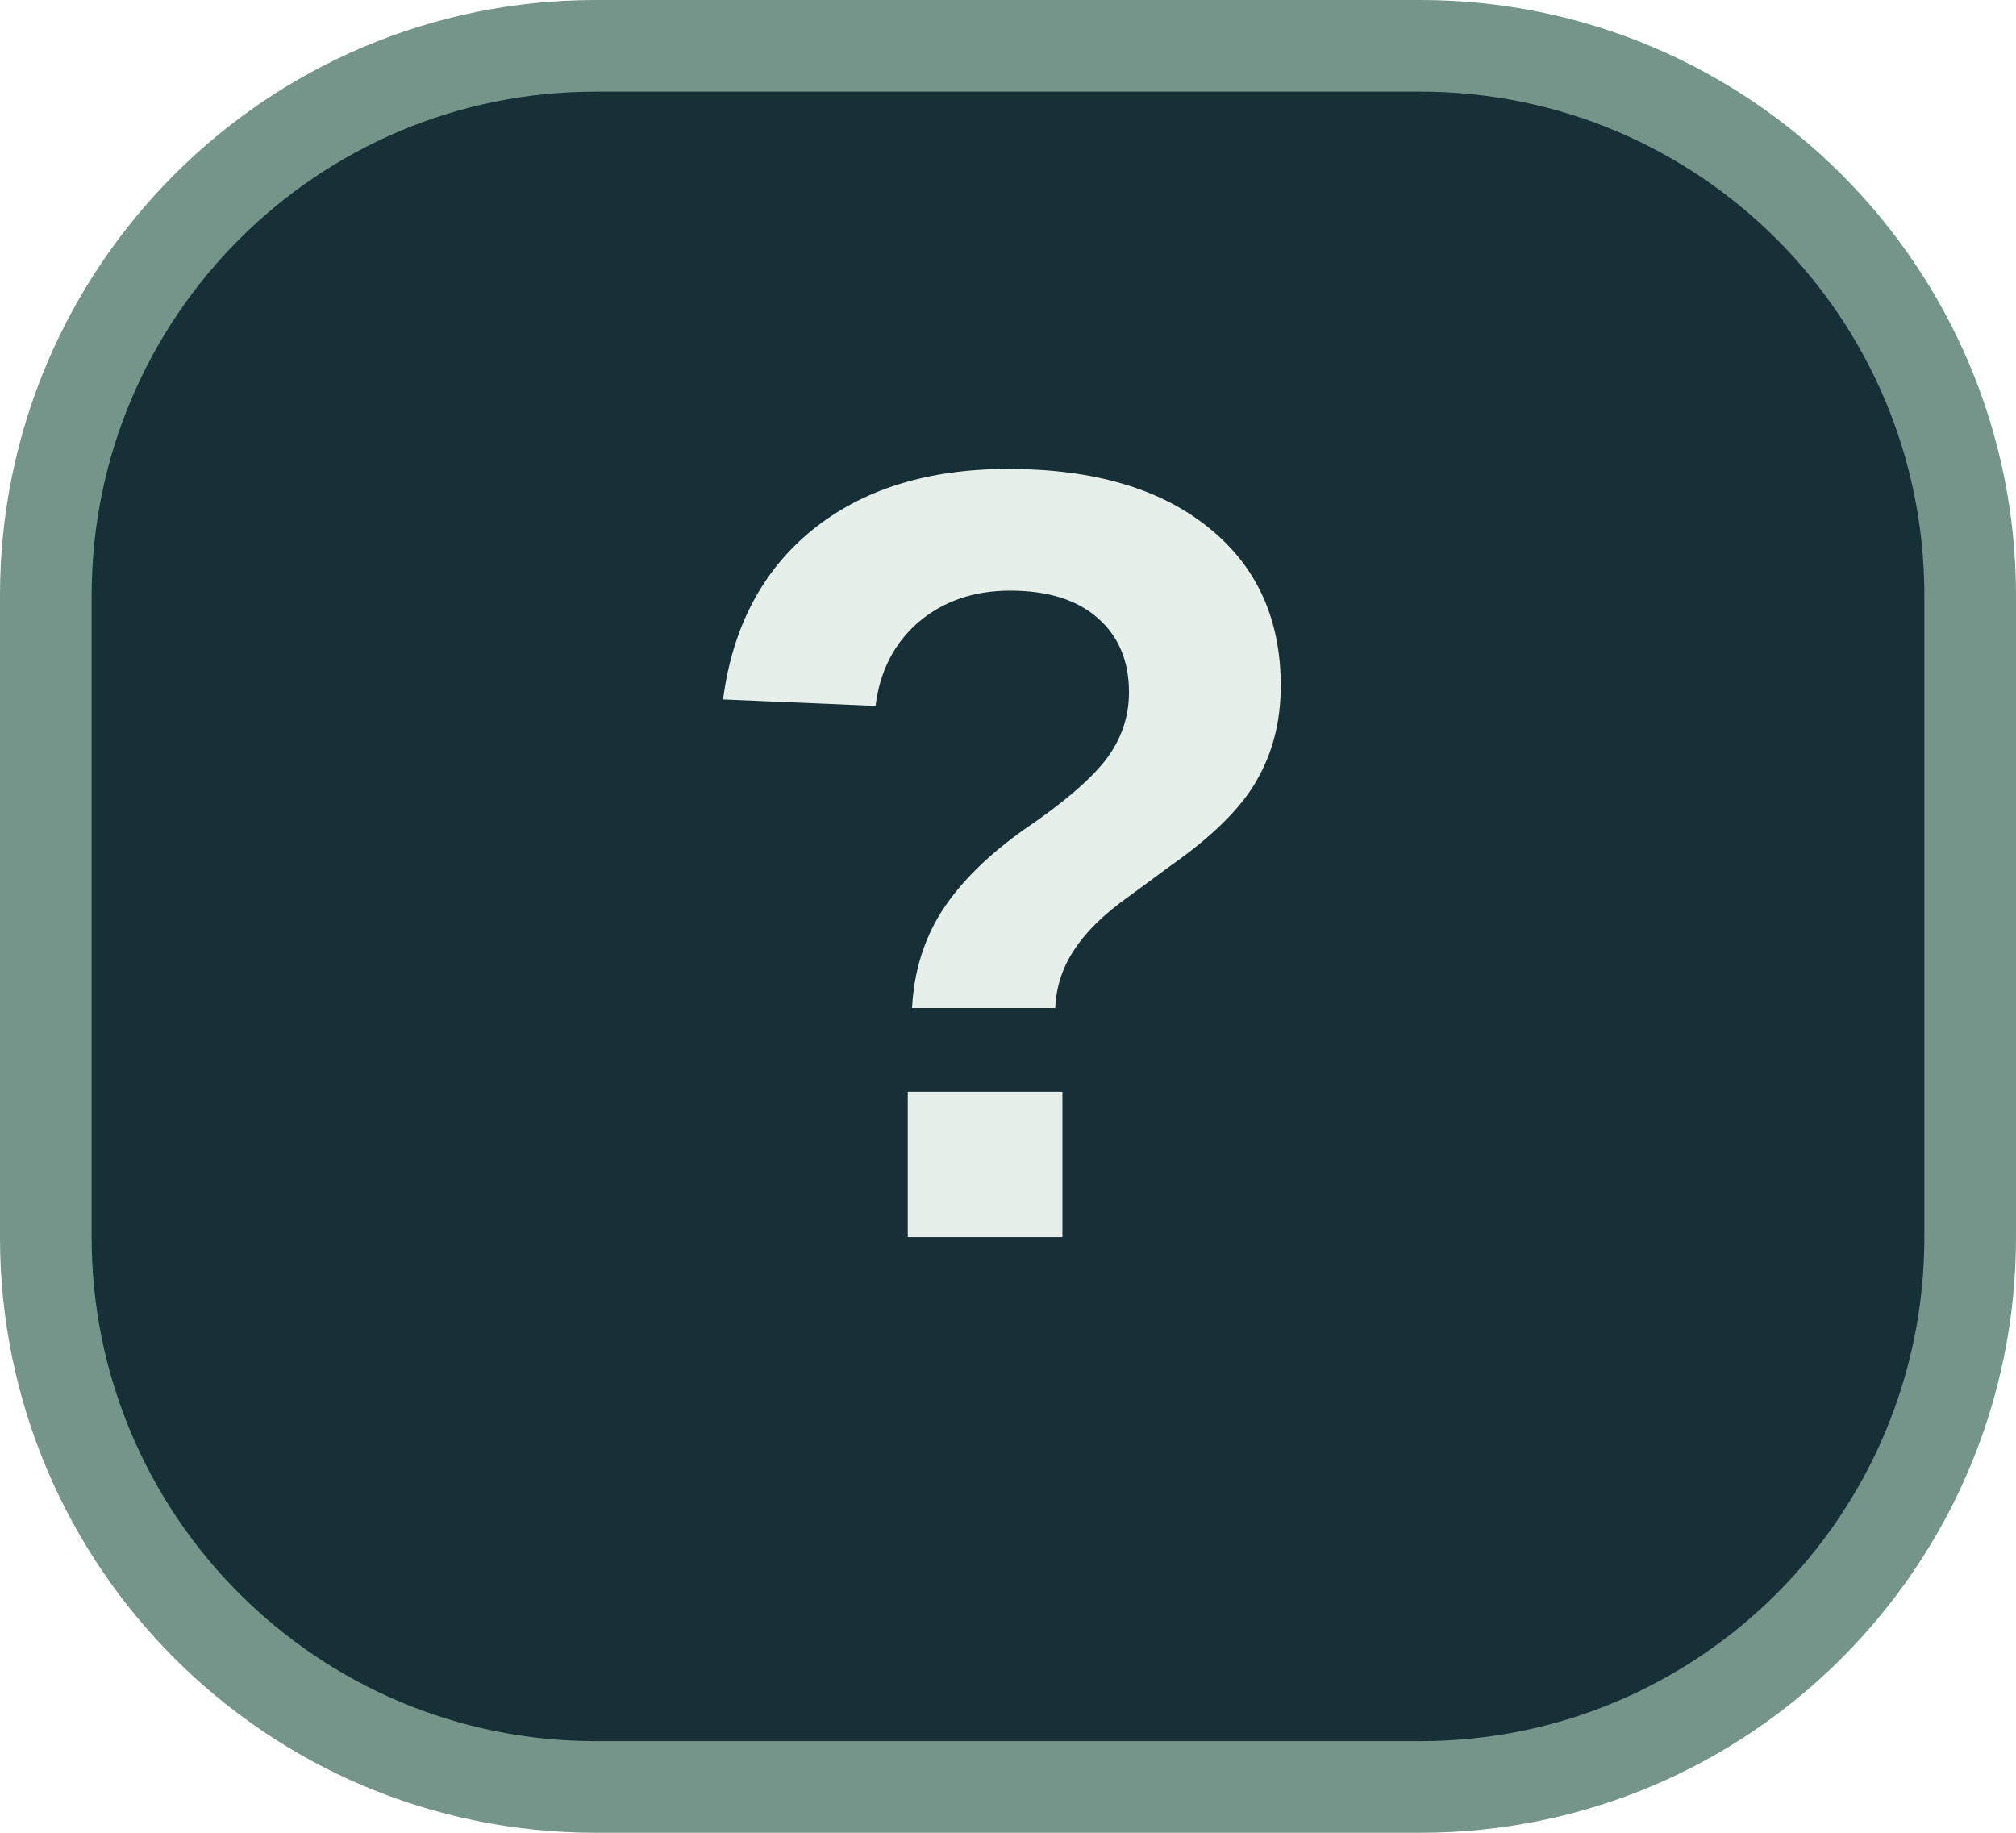
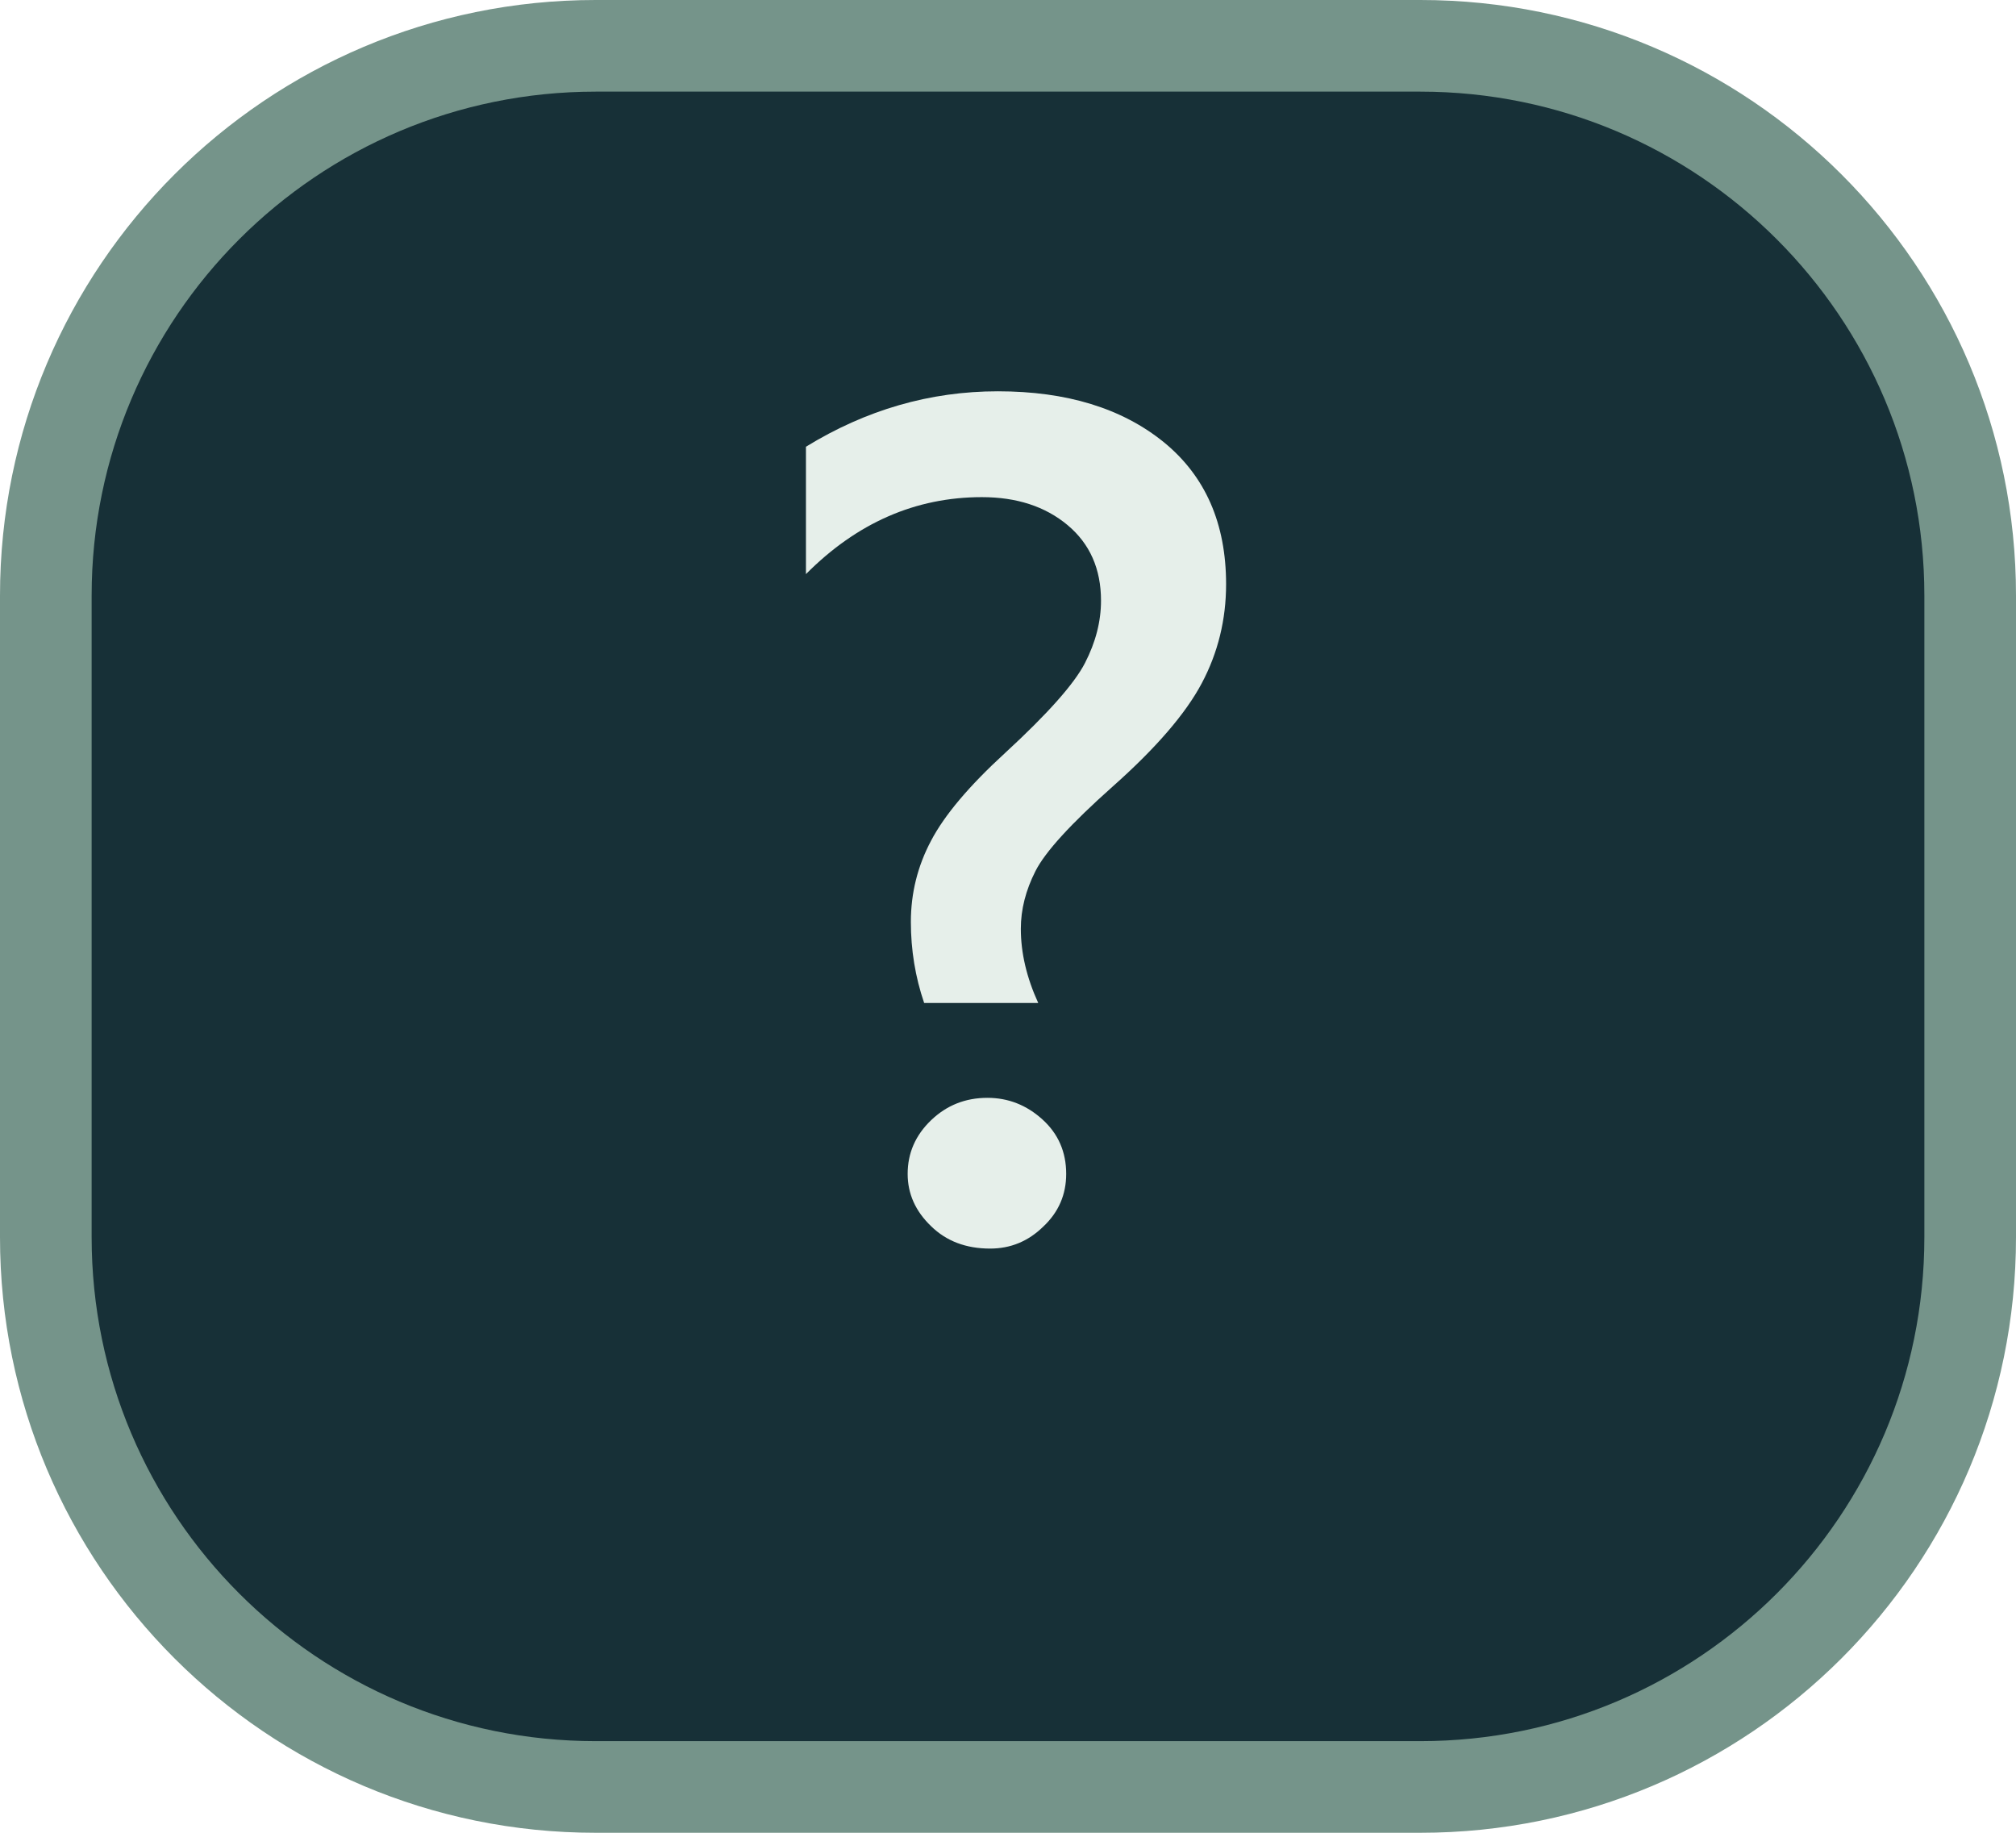
<svg xmlns="http://www.w3.org/2000/svg" width="44" height="40" viewBox="0 0 44 40">
  <rect x="1" y="1" width="42" height="38" rx="12" fill="#173037" stroke="#75948a" stroke-width="2" />
  <g fill="#e6efea" stroke="#e6efea" font-family="Arial,Microsoft JhengHei,sans-serif" text-anchor="middle">
-     <text x="22" y="27" font-size="24" font-weight="700" stroke="none">?</text>
+     <path d="M20.17 21.89Q19.88 21.04 19.88 20.12Q19.88 19.18 20.32 18.35Q20.76 17.51 21.94 16.43Q23.33 15.15 23.68 14.47Q24.03 13.79 24.03 13.11Q24.03 12.07 23.3 11.46Q22.57 10.85 21.43 10.85Q19.26 10.85 17.59 12.53V9.75Q19.56 8.54 21.78 8.54Q24.03 8.54 25.4 9.65Q26.76 10.76 26.76 12.75Q26.76 13.91 26.23 14.91Q25.7 15.91 24.28 17.17Q22.92 18.38 22.6 19.01Q22.28 19.64 22.28 20.27Q22.28 21.06 22.66 21.89ZM19.81 25.62Q19.81 24.94 20.32 24.45Q20.83 23.96 21.55 23.96Q22.23 23.96 22.75 24.43Q23.27 24.9 23.27 25.62Q23.27 26.3 22.77 26.77Q22.28 27.25 21.61 27.25Q20.82 27.25 20.32 26.76Q19.81 26.27 19.81 25.62Z" stroke="none" />
  </g>
</svg>
